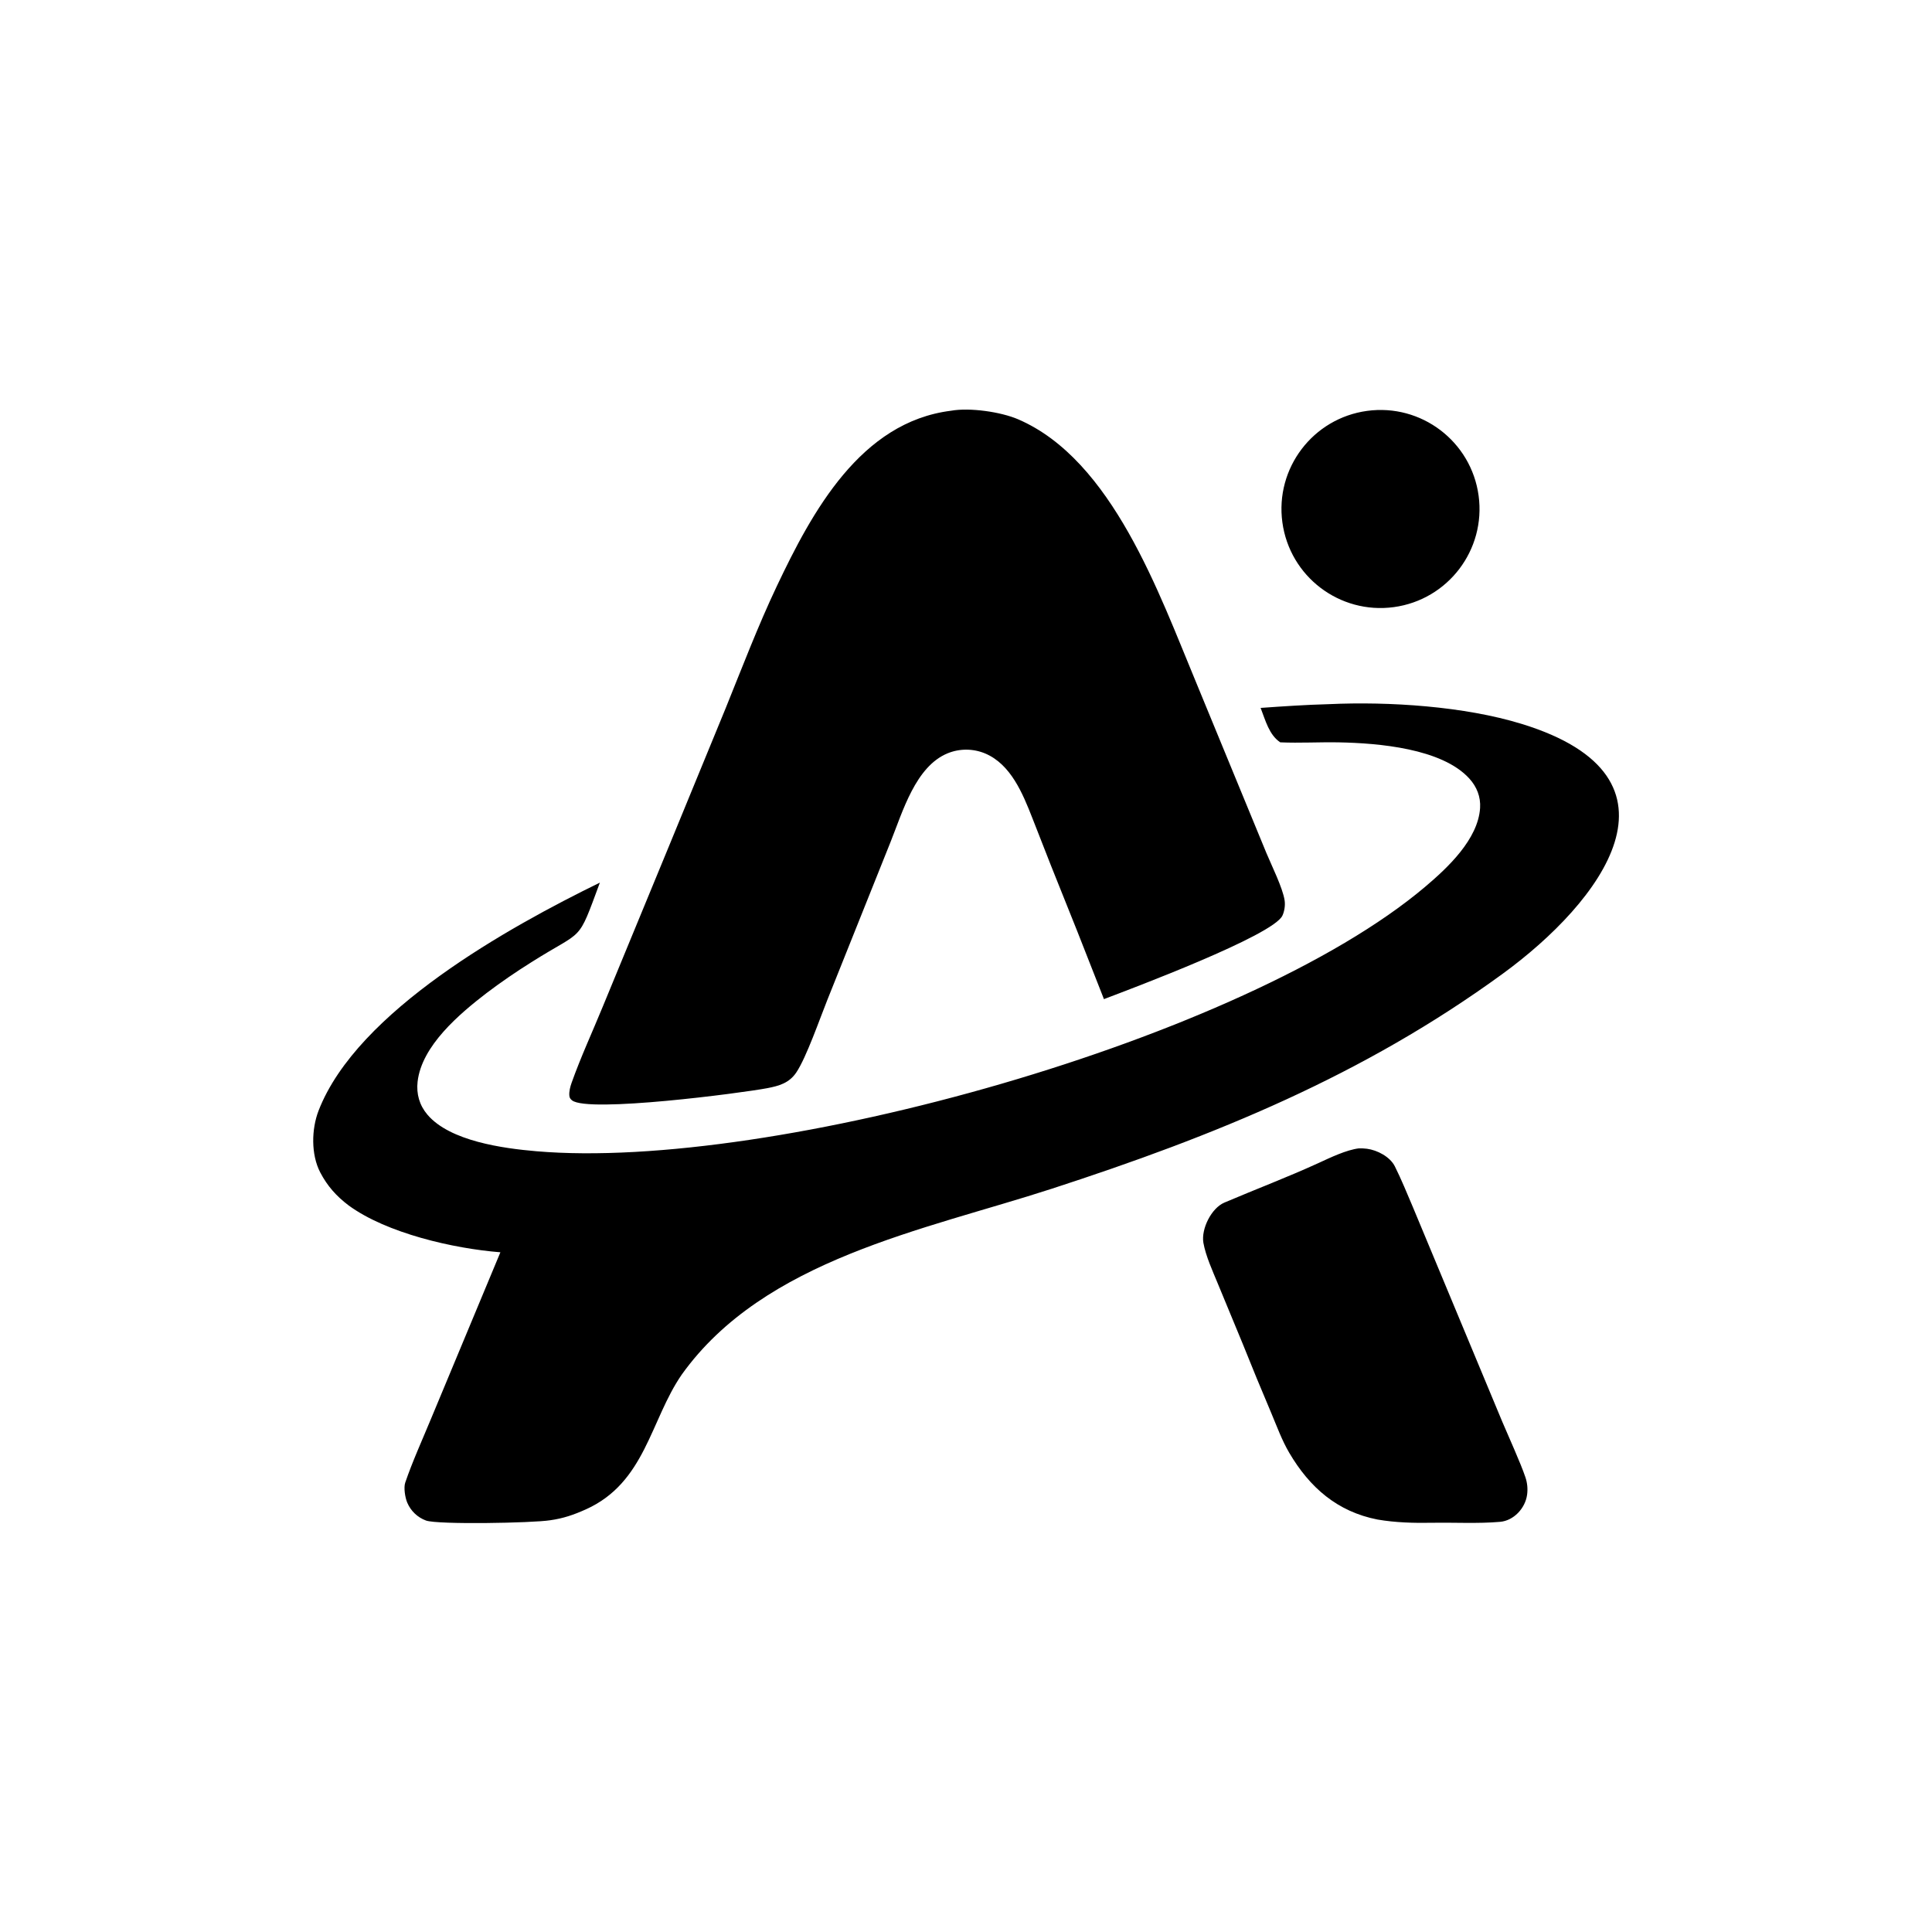
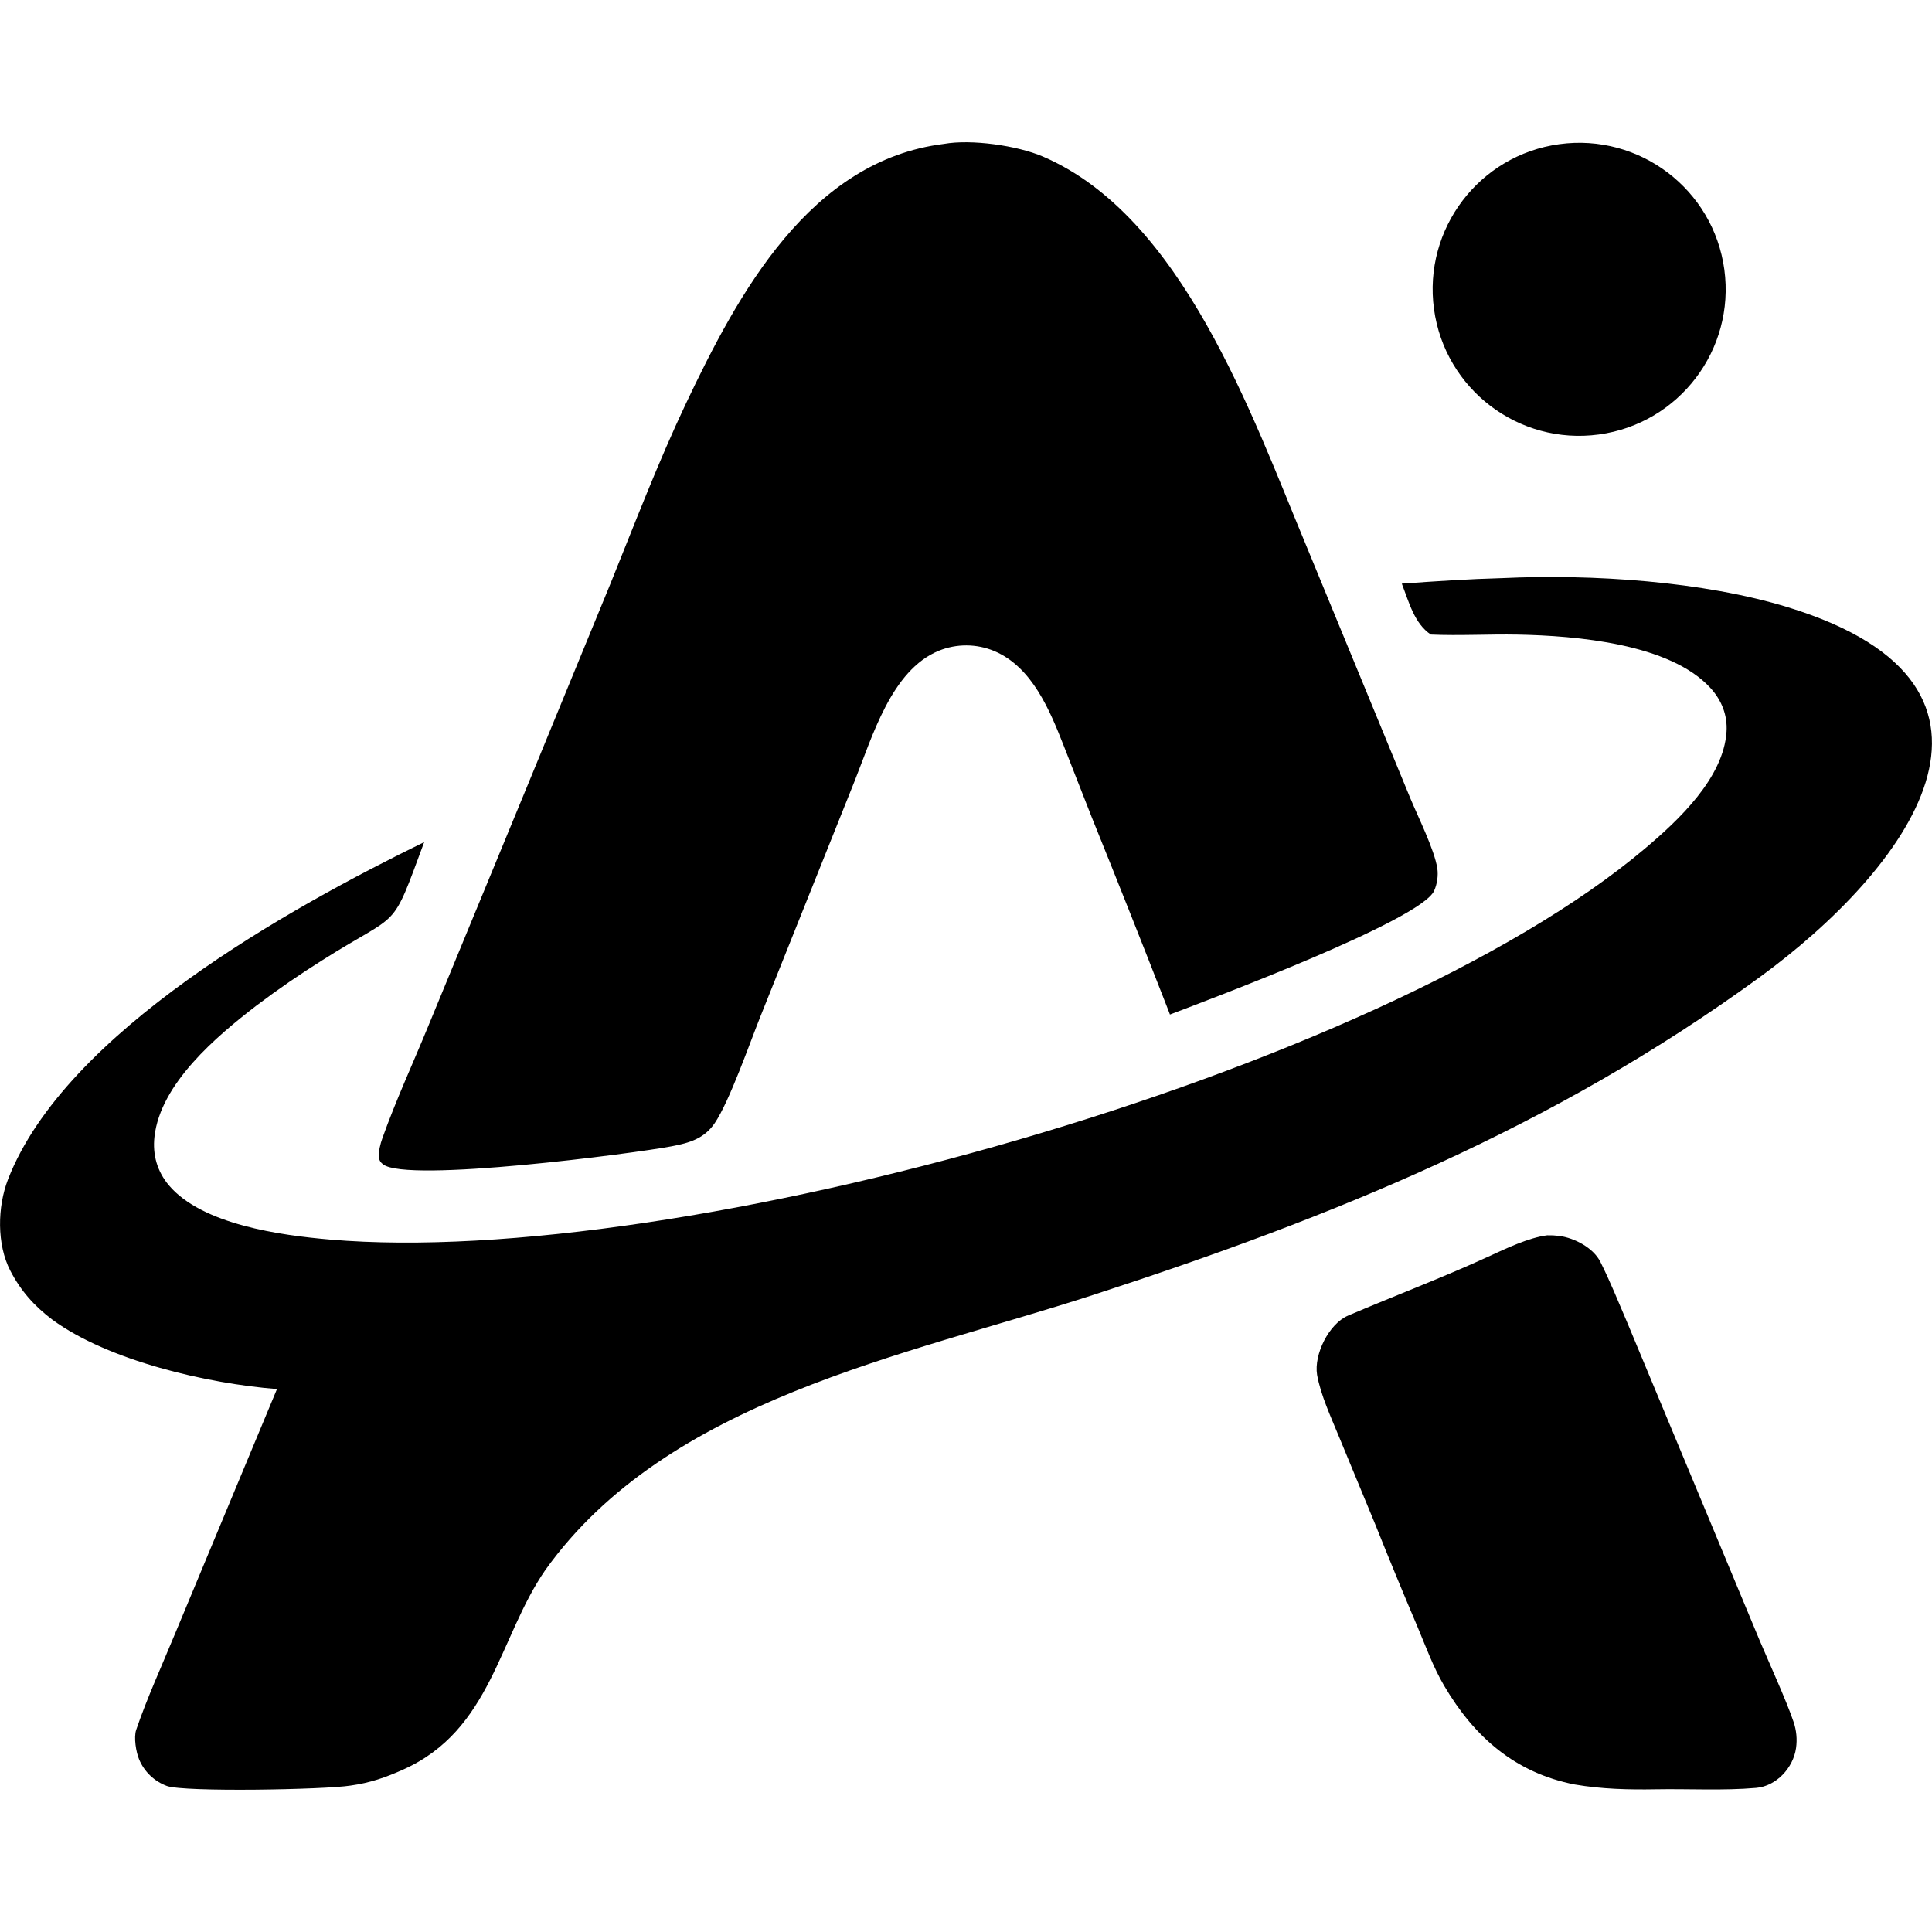
- <svg xmlns="http://www.w3.org/2000/svg" viewBox="0 0 1024 1024" width="1024" height="1024" fill="none" role="img" aria-labelledby="astra-title">
+ <svg xmlns="http://www.w3.org/2000/svg" viewBox="166 217.09 692.08 590.18" width="1024" height="1024" fill="none" role="img" aria-labelledby="astra-title">
  <path fill-rule="evenodd" fill="currentColor" d="M704.288 373.224C736.35 371.734 776.155 374.355 806.519 383.683C899.422 412.222 848.393 478.274 796.356 516.19C722.311 570.143 643.784 602.007 557.465 630.055C489.914 652.004 405.087 667.389 361.342 728.559C344.654 752.721 342.082 785.794 310.536 799.988C304.166 802.854 298.54 804.808 291.581 805.769C282.236 807.251 232.024 808.154 225.798 805.918C221.315 804.275 217.715 800.846 215.856 796.448C214.699 793.732 213.882 788.473 214.78 785.826C218.533 774.765 224.072 762.602 228.533 751.781L265.217 663.733C240.412 661.787 204.9 653.644 184.749 638.875C178.236 633.947 173.456 628.566 169.716 621.375C164.793 611.908 165.062 598.45 168.858 588.651C189.338 535.783 270.082 491.215 317.951 467.805C305.783 500.63 309.899 492.071 281.561 510.05C273.44 515.125 265.548 520.555 257.906 526.326C243.501 537.396 223.483 554.285 221.334 573.325C220.604 579.794 222.312 585.818 226.545 590.796C238.474 604.825 266.557 608.66 284.26 610.18C409.058 620.891 659.712 550.884 755.336 470.041C767.294 459.931 783.395 444.879 784.475 428.269C784.86 422.358 782.739 417.018 778.785 412.662C764.25 396.647 730.478 393.873 709.717 393.467C699.339 393.265 688.922 393.906 678.557 393.452C672.641 389.475 670.768 381.938 668.154 375.208C680.454 374.337 691.953 373.557 704.288 373.224Z M504.116 217.689C513.963 215.936 530.4 218.263 539.65 222.246C589.605 243.755 614.457 314.92 633.806 361.303L671.247 452.196C673.993 458.792 679.845 470.525 680.866 477.171C681.266 479.77 680.815 482.888 679.718 485.273C674.855 495.849 599.139 524.225 585.098 529.558C584.933 529.115 584.766 528.673 584.596 528.231C575.555 505.026 566.37 481.876 557.041 458.785C553.693 450.33 550.418 441.847 547.09 433.384C542.066 420.607 535.757 405.094 522.156 399.353C515.805 396.701 508.664 396.666 502.288 399.256C485.282 406.235 478.517 429.994 472.016 446.25L438.455 530.109C434.609 539.68 427.376 560.531 422.055 568.428C418.275 574.039 412.934 575.557 406.604 576.763C393.077 579.341 311.832 589.948 303.213 583.226C302.326 582.534 301.879 581.873 301.766 580.743C301.548 578.547 302.237 575.95 302.967 573.896C307.793 560.317 313.949 547.021 319.423 533.68L354.809 447.888L384.537 375.559C393.217 354.113 401.785 331.654 411.682 310.774C430.456 271.166 456.114 223.664 504.116 217.689Z M720.235 608.652C721.663 608.619 723.091 608.69 724.508 608.864C730.01 609.582 736.772 613.124 739.31 618.212C742.771 625.148 745.767 632.529 748.806 639.662L774.967 702.456L796.275 753.623C799.596 761.498 805.928 775.336 808.49 782.951C809.52 785.965 809.825 789.181 809.378 792.336C808.37 799.471 802.277 805.975 795.108 806.6C783.304 807.63 770.981 806.894 759.116 807.104C749.353 807.277 739.71 807.032 730.102 805.386C708.823 801.22 694.158 788.447 683.328 770.01C679.422 763.36 676.807 756.091 673.826 749.012C668.603 736.729 663.515 724.389 658.562 711.994L645.508 680.432C642.746 673.693 639.096 665.849 637.809 658.644C636.608 651.281 642.065 640.339 648.922 637.412C665.63 630.28 682.548 623.914 699.088 616.313C705.307 613.455 713.584 609.478 720.235 608.652Z M724.581 217.78C753.313 213.852 779.784 233.971 783.693 262.706C787.602 291.44 767.467 317.899 738.73 321.789C710.019 325.676 683.589 305.563 679.684 276.855C675.778 248.146 695.875 221.704 724.581 217.78Z" />
</svg>
